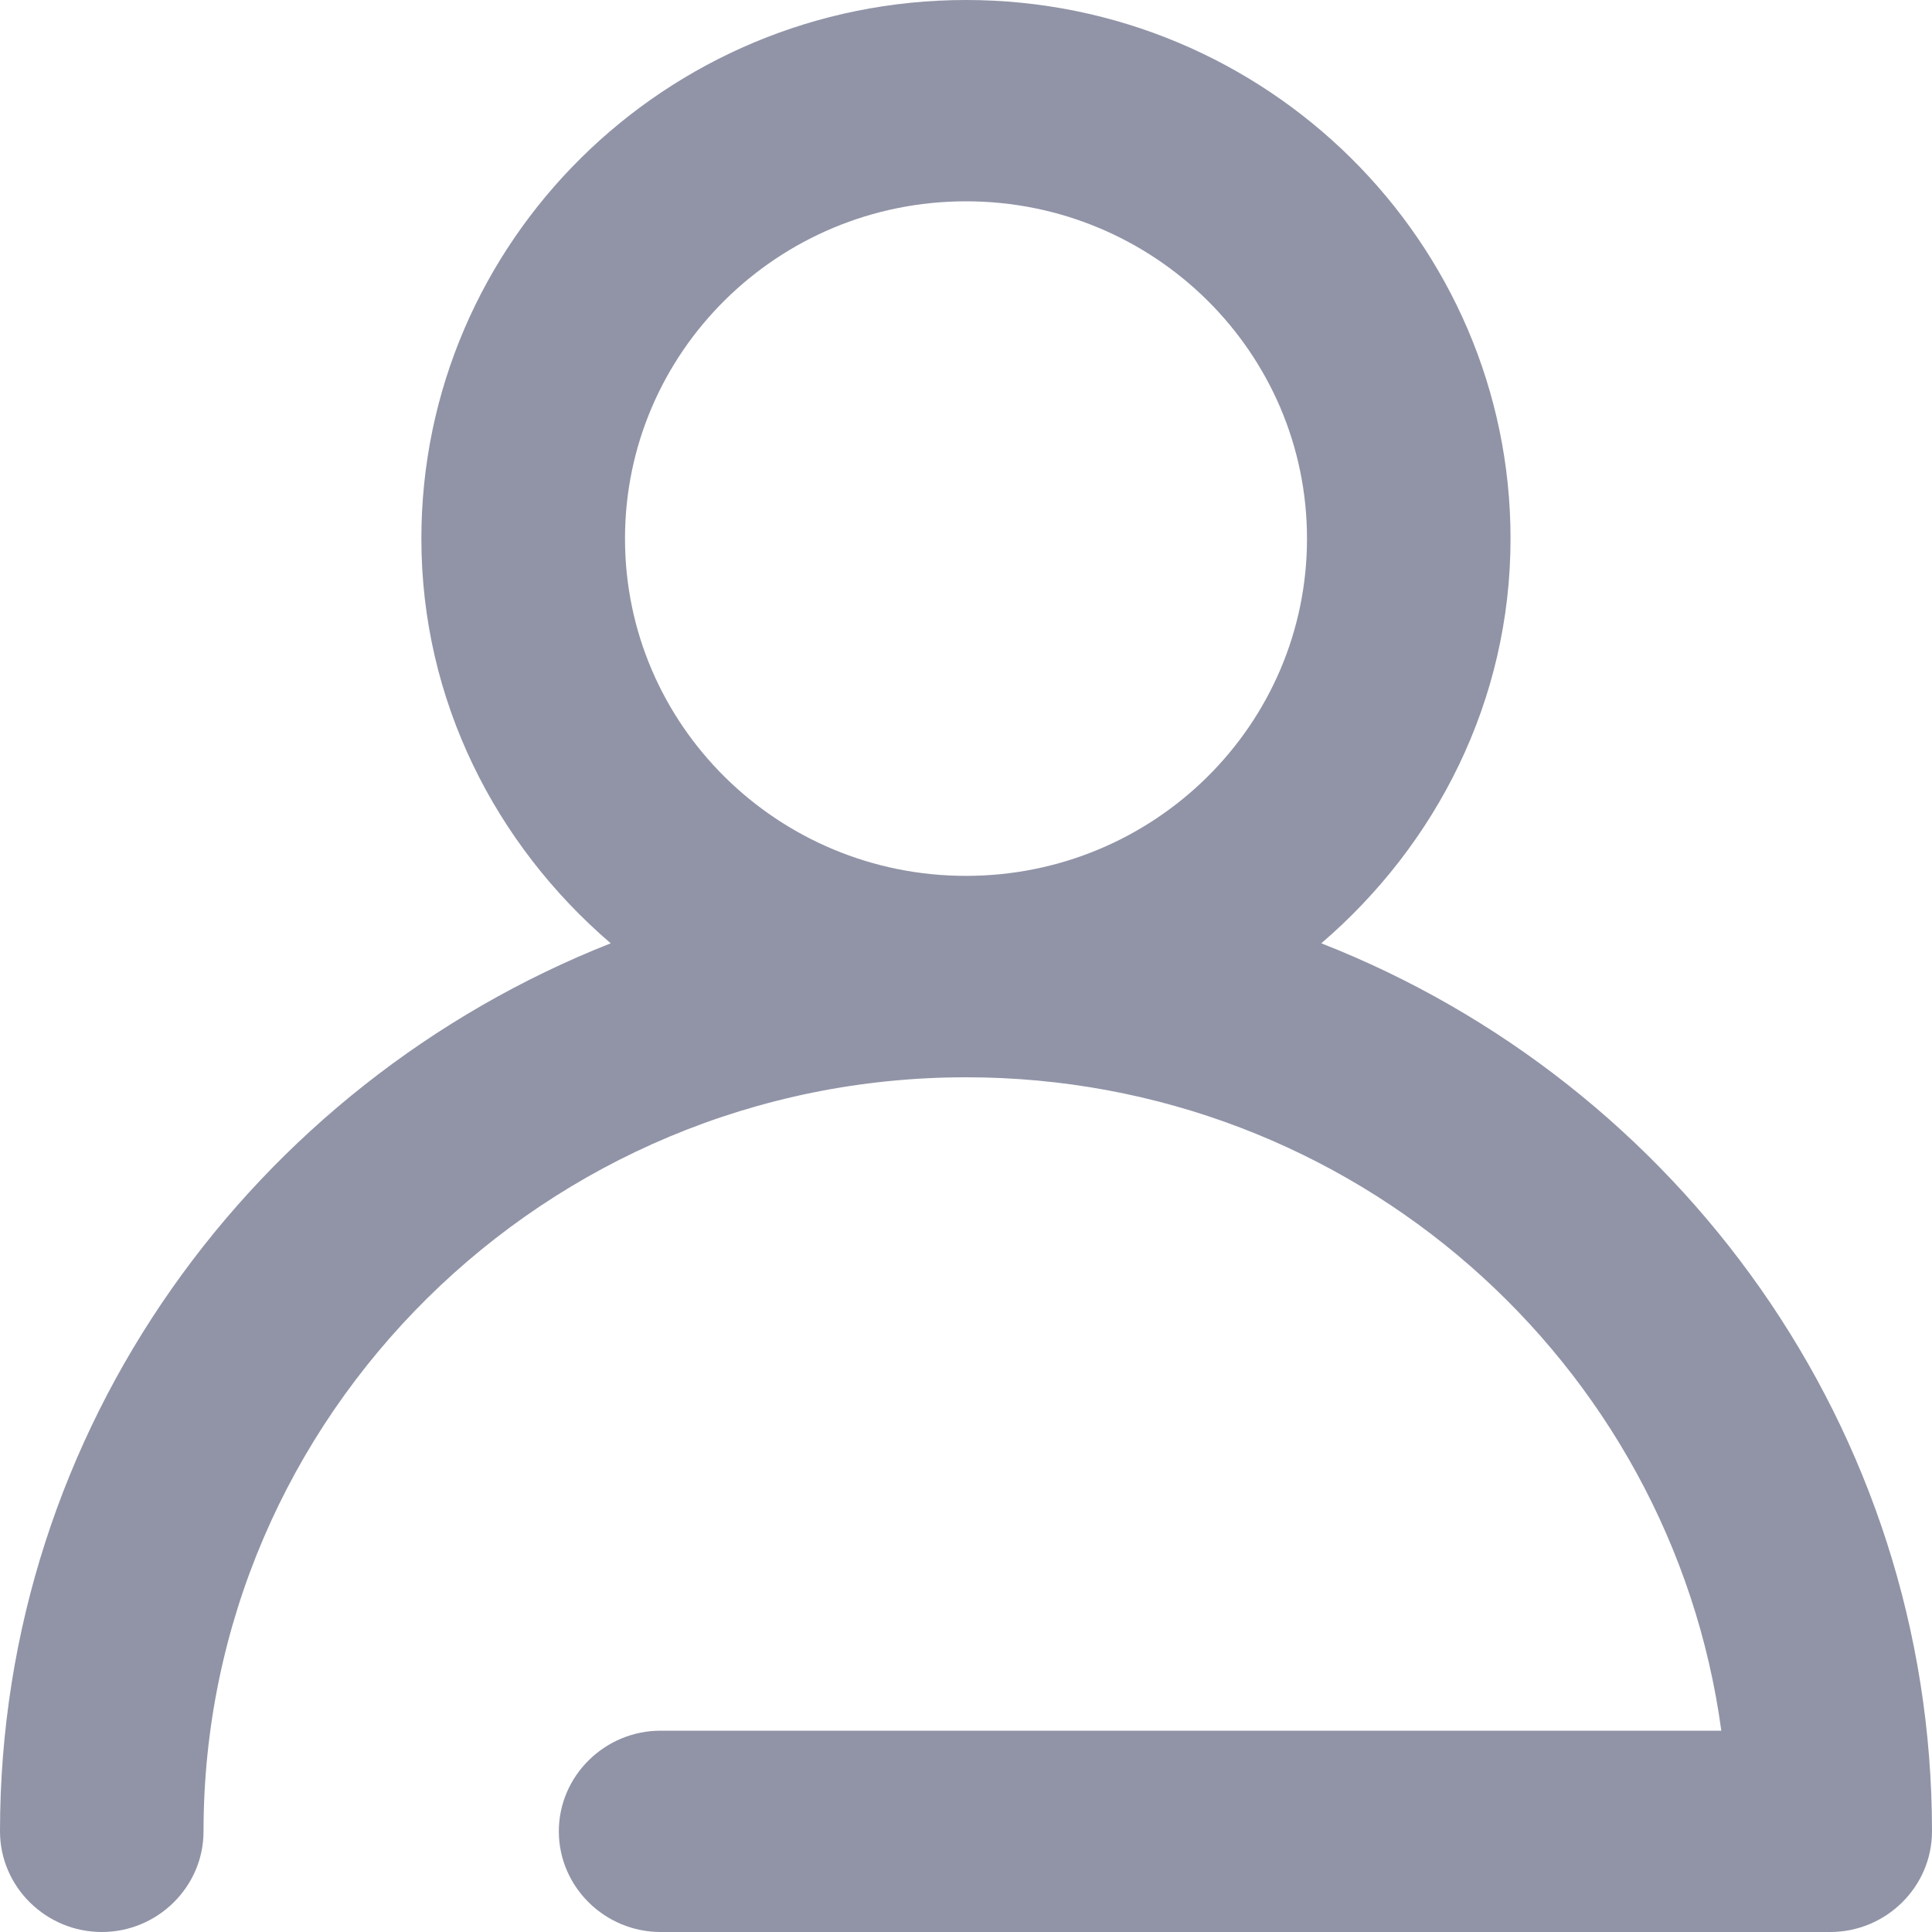
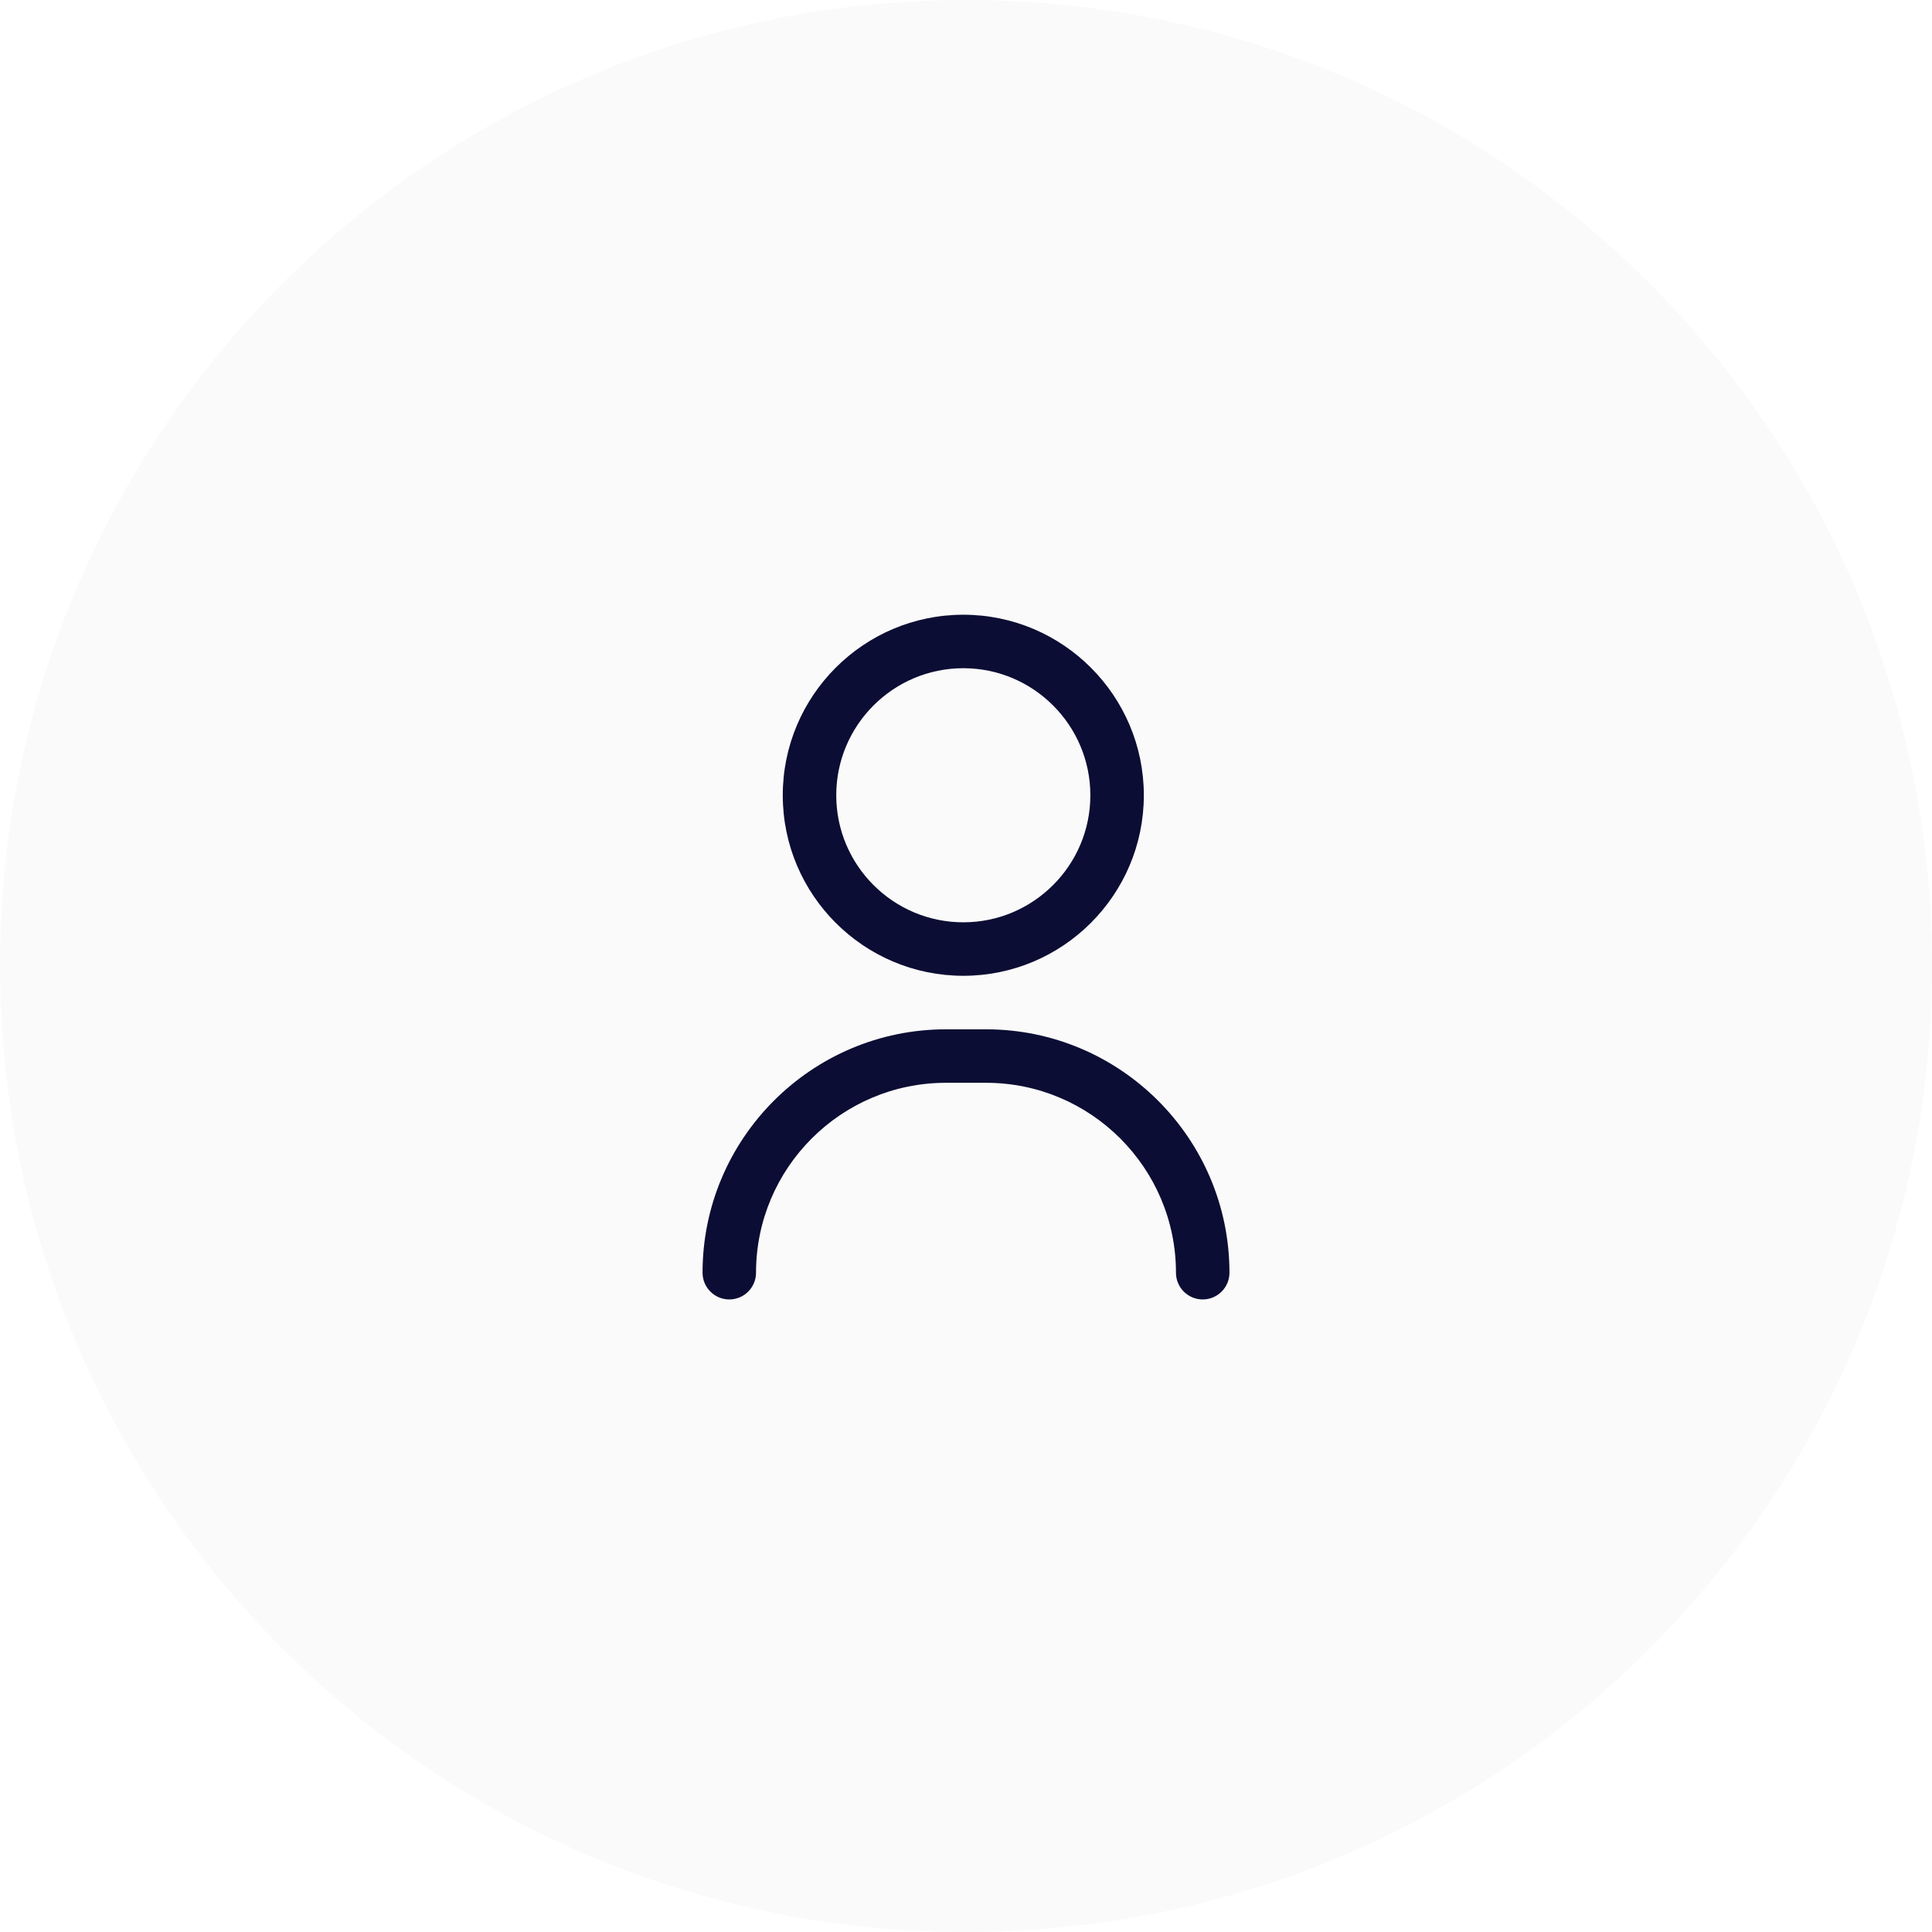
- <svg xmlns="http://www.w3.org/2000/svg" width="20" height="20" viewBox="0 0 20 20" fill="none">
-   <path d="M6.322 9.765C5.132 8.744 4.362 7.254 4.362 5.576C4.362 2.501 6.891 0 10 0C13.108 0 15.637 2.501 15.637 5.576C15.637 7.254 14.868 8.744 13.678 9.765C17.376 11.214 20 14.789 20 18.958C20 19.531 19.526 20 18.946 20H6.839C6.259 20 5.785 19.531 5.785 18.958C5.785 18.385 6.259 17.916 6.839 17.916H17.819C17.302 14.101 14.004 11.152 10 11.152C5.648 11.152 2.107 14.653 2.107 18.958C2.107 19.531 1.633 20 1.054 20C0.474 20 0 19.531 0 18.958C0 14.789 2.624 11.225 6.322 9.765ZM13.53 5.576C13.53 3.648 11.949 2.084 10 2.084C8.051 2.084 6.47 3.648 6.47 5.576C6.47 7.504 8.051 9.067 10 9.067C11.949 9.067 13.53 7.504 13.53 5.576Z" fill="#9194A7" />
+ <svg xmlns="http://www.w3.org/2000/svg" width="44" height="44" viewBox="0 0 44 44" fill="none">
+   <rect y="44" width="44" height="44" rx="22" transform="rotate(-90 0 44)" fill="#FAFAFA" />
+   <path d="M27.391 29.594C27.054 29.594 26.782 29.321 26.782 28.985C26.782 26.6 24.842 24.66 22.457 24.66H21.543C19.158 24.66 17.218 26.6 17.218 28.985C17.218 29.321 16.946 29.594 16.609 29.594C16.273 29.594 16 29.321 16 28.985C16 25.928 18.487 23.442 21.543 23.442H22.457C25.513 23.442 28 25.928 28 28.985C28 29.321 27.727 29.594 27.391 29.594Z" fill="#0C0D34" />
+   <path d="M21.939 22.223C19.672 22.223 17.827 20.379 17.827 18.112C17.827 15.845 19.672 14 21.939 14C24.206 14 26.05 15.845 26.05 18.112C26.05 20.379 24.206 22.223 21.939 22.223ZM21.939 15.218C20.343 15.218 19.045 16.516 19.045 18.112C19.045 19.707 20.343 21.005 21.939 21.005C23.534 21.005 24.832 19.707 24.832 18.112C24.832 16.516 23.534 15.218 21.939 15.218Z" fill="#0C0D34" />
</svg>
